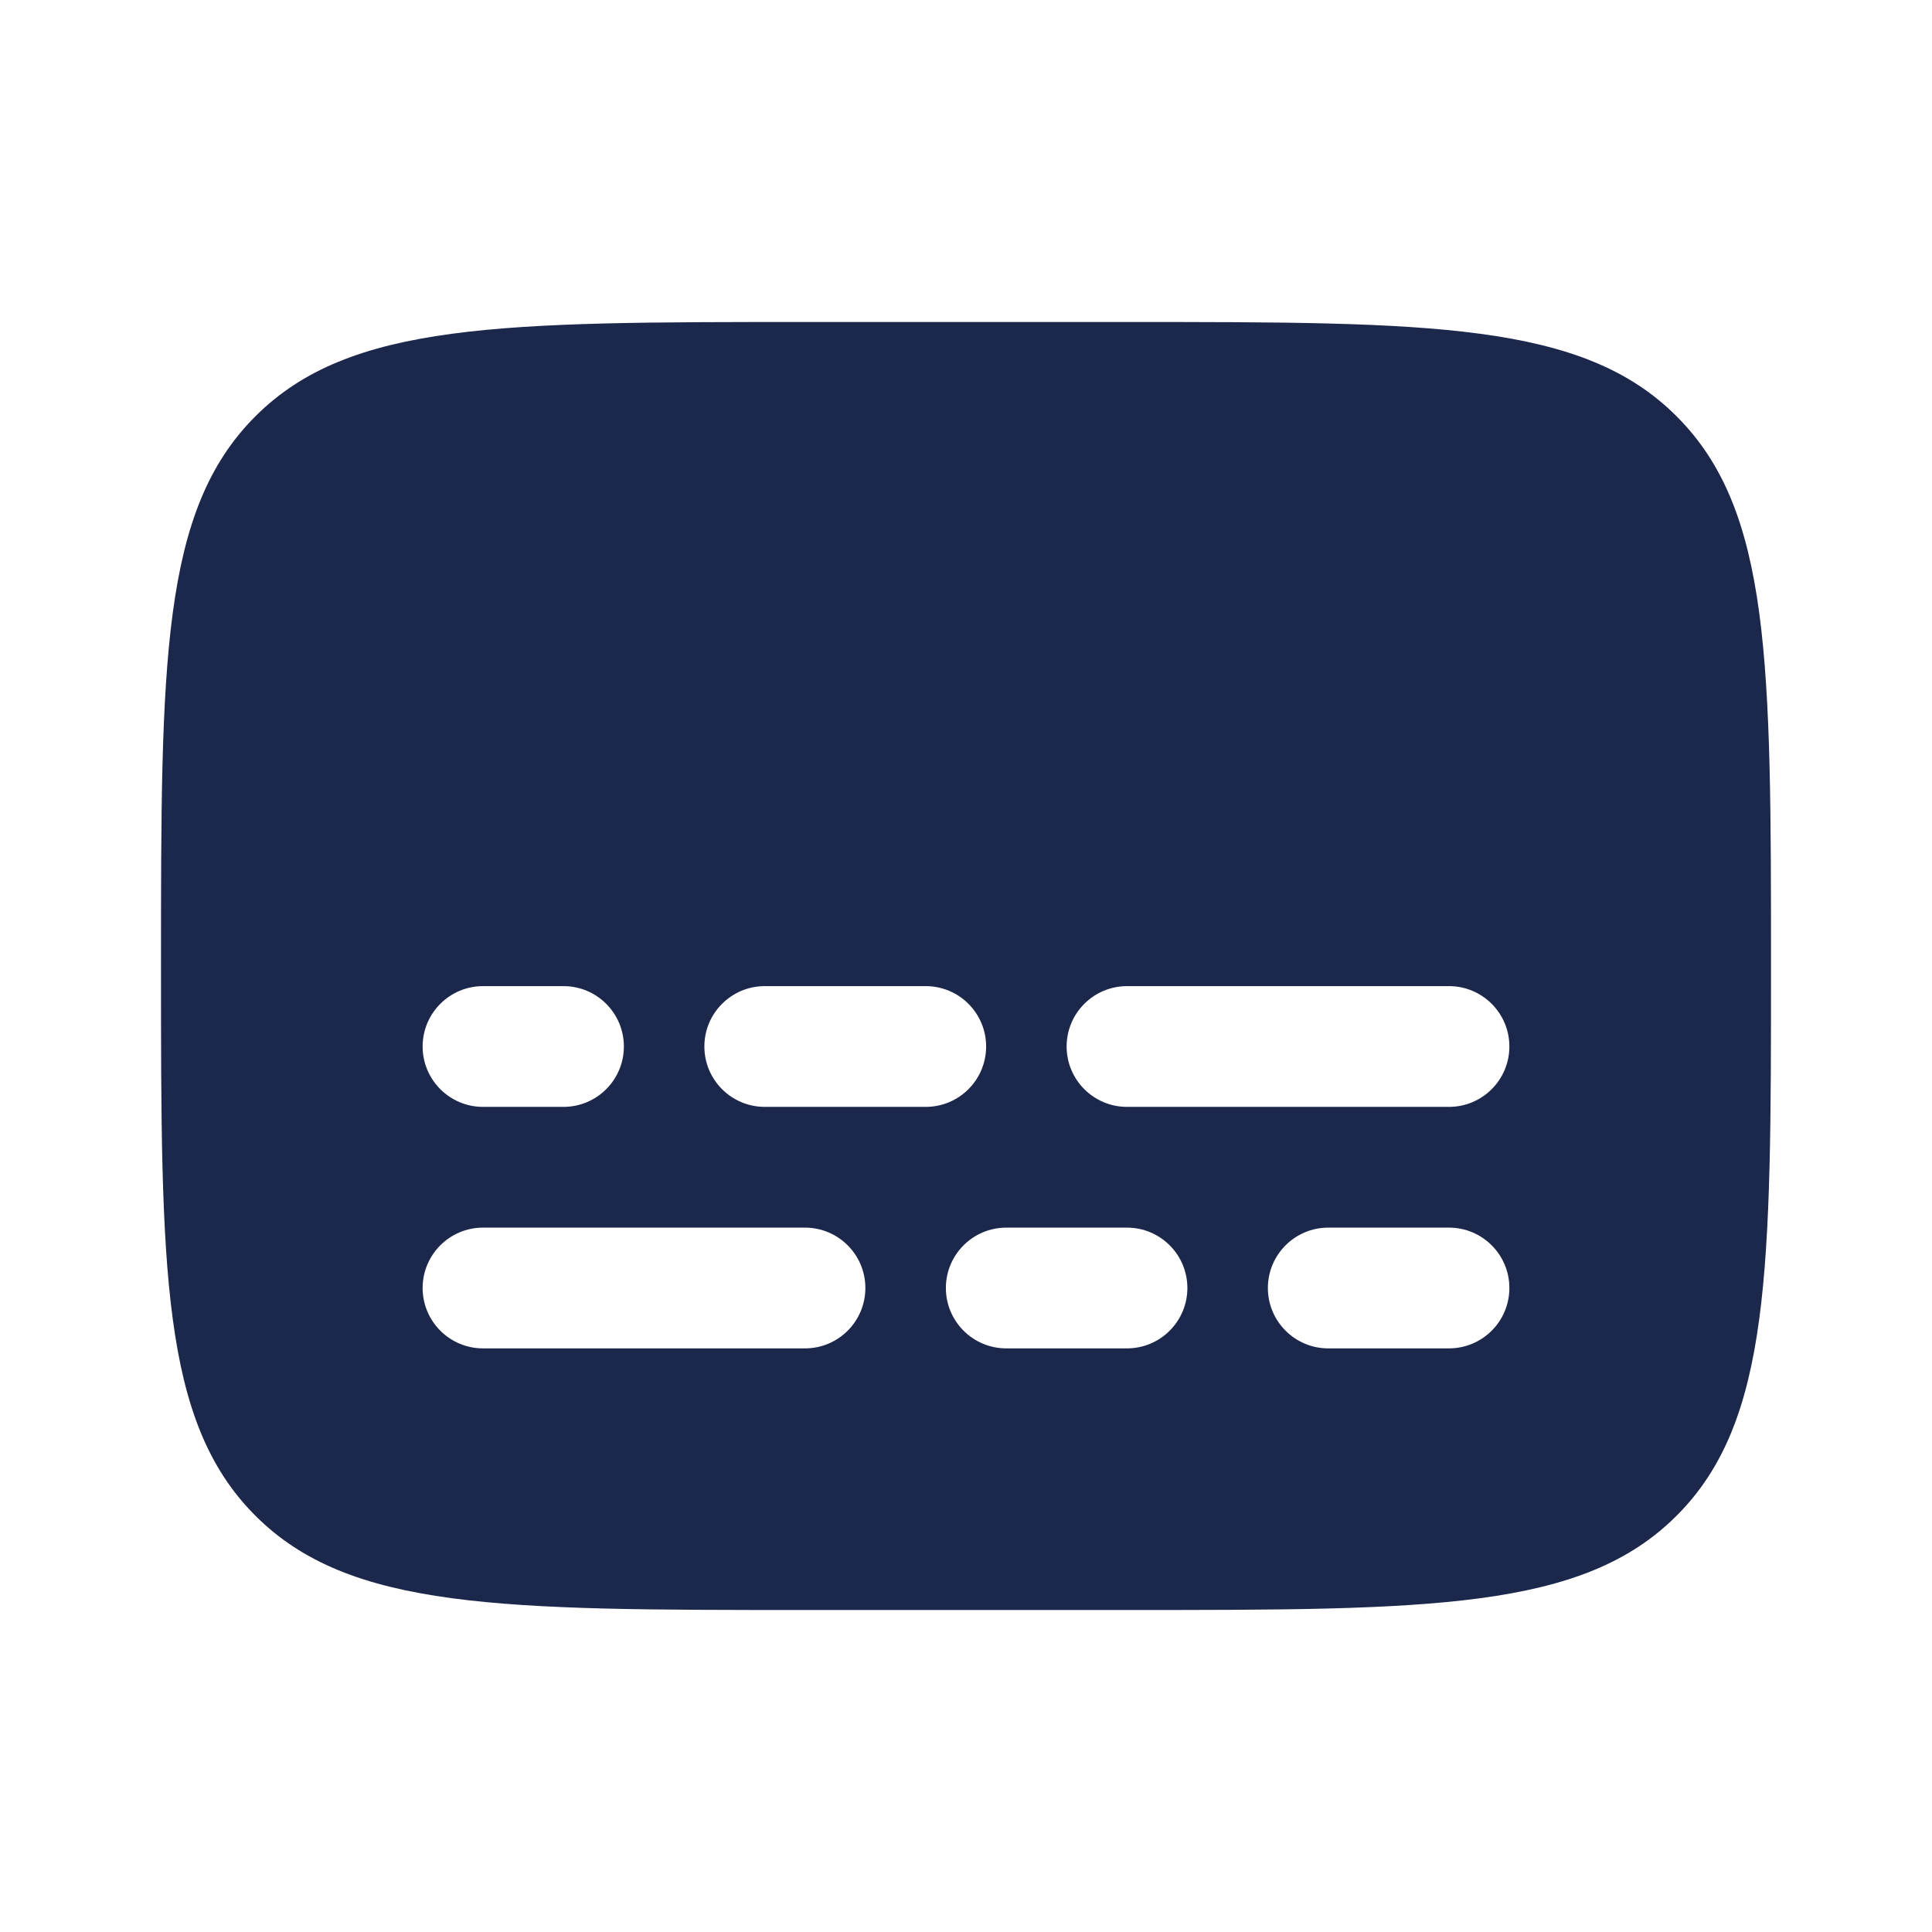
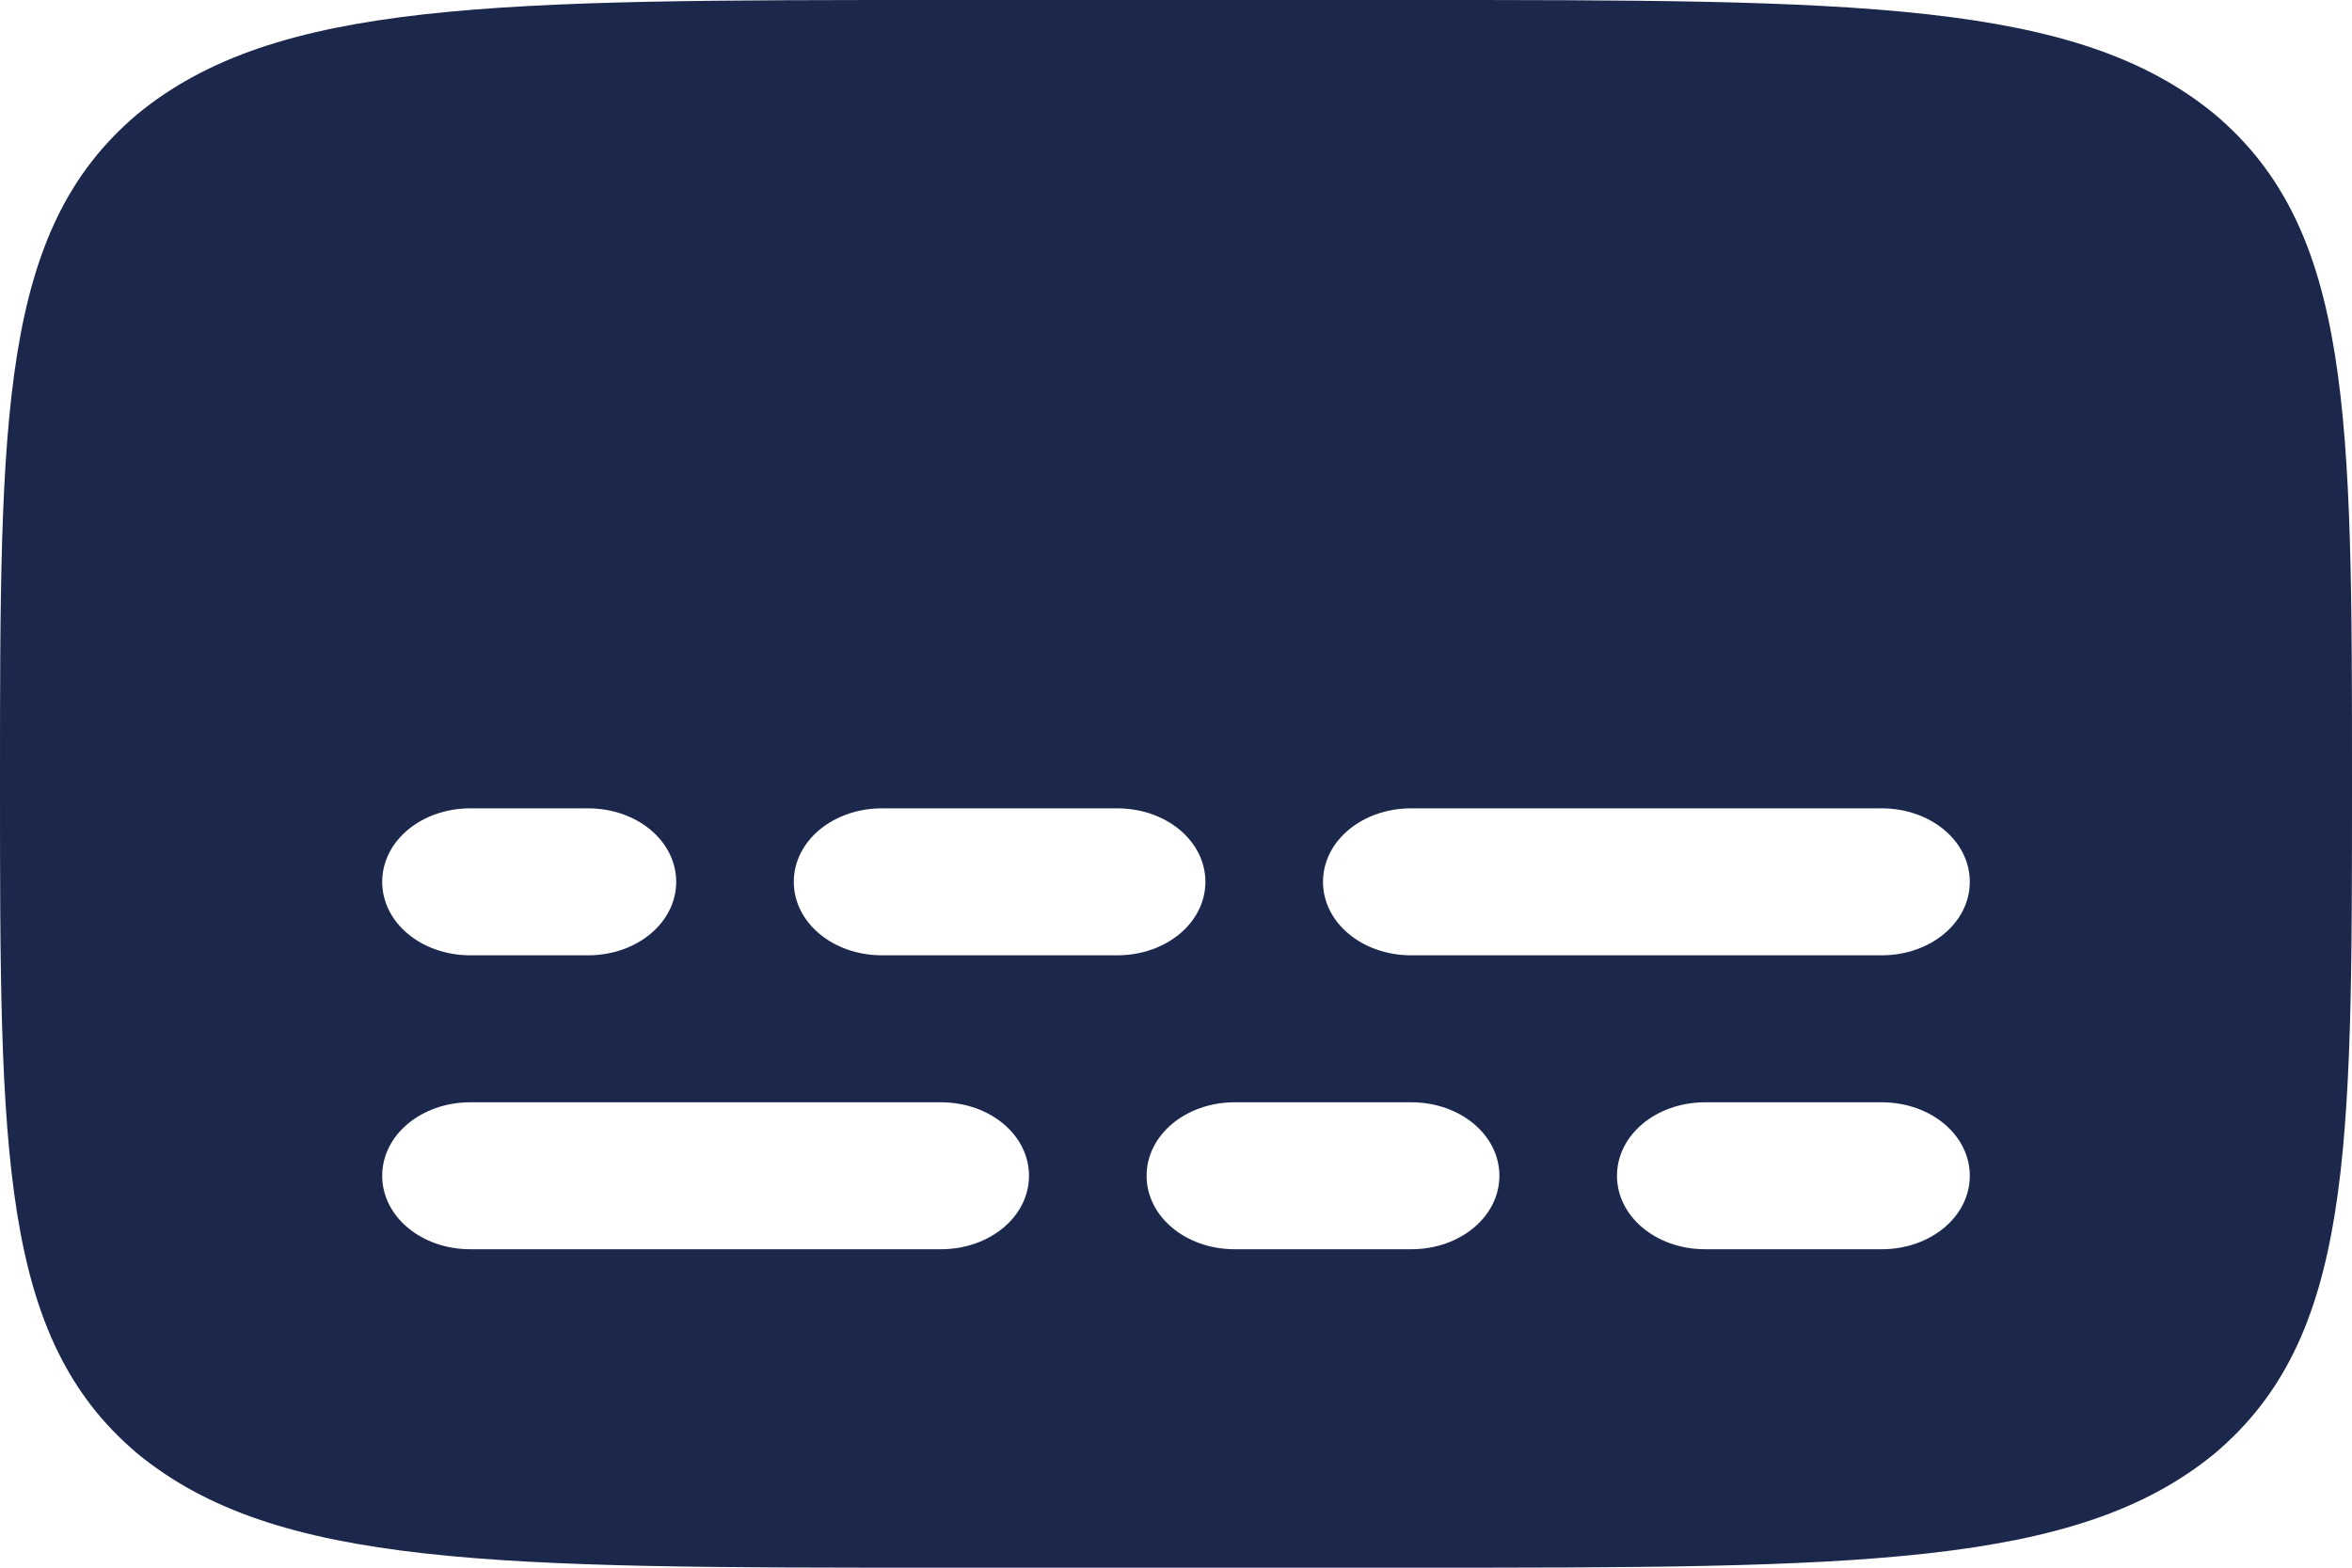
- <svg xmlns="http://www.w3.org/2000/svg" width="800px" height="800px" viewBox="0 0 24 24" fill="none">
-   <path fill-rule="evenodd" clip-rule="evenodd" d="M2 12C2 8.229 2 6.343 3.172 5.172C4.343 4 6.229 4 10 4H14C17.771 4 19.657 4 20.828 5.172C22 6.343 22 8.229 22 12C22 15.771 22 17.657 20.828 18.828C19.657 20 17.771 20 14 20H10C6.229 20 4.343 20 3.172 18.828C2 17.657 2 15.771 2 12ZM6 15.25C5.586 15.25 5.25 15.586 5.25 16C5.25 16.414 5.586 16.75 6 16.75H10C10.414 16.75 10.75 16.414 10.75 16C10.75 15.586 10.414 15.25 10 15.25H6ZM7.75 13C7.75 12.586 7.414 12.25 7 12.25H6C5.586 12.25 5.25 12.586 5.25 13C5.25 13.414 5.586 13.75 6 13.75H7C7.414 13.75 7.75 13.414 7.75 13ZM11.5 12.25C11.914 12.25 12.25 12.586 12.25 13C12.25 13.414 11.914 13.75 11.5 13.75H9.5C9.086 13.75 8.75 13.414 8.75 13C8.75 12.586 9.086 12.25 9.5 12.25H11.5ZM18.75 13C18.75 12.586 18.414 12.25 18 12.25H14C13.586 12.25 13.25 12.586 13.25 13C13.25 13.414 13.586 13.75 14 13.75H18C18.414 13.75 18.75 13.414 18.75 13ZM12.5 15.25C12.086 15.25 11.75 15.586 11.75 16C11.75 16.414 12.086 16.75 12.5 16.75H14C14.414 16.75 14.75 16.414 14.75 16C14.75 15.586 14.414 15.25 14 15.25H12.5ZM15.75 16C15.75 15.586 16.086 15.25 16.5 15.25H18C18.414 15.25 18.75 15.586 18.75 16C18.75 16.414 18.414 16.75 18 16.75H16.5C16.086 16.75 15.75 16.414 15.75 16Z" fill="#1C274C" />
+ <svg xmlns="http://www.w3.org/2000/svg" width="48" height="32" viewBox="0 0 1.44 0.96" fill="none" version="1.1" id="svg1">
+   <defs id="defs1" />
+   <path fill-rule="evenodd" clip-rule="evenodd" d="M 0,0.48 C 0,0.254 0,0.141 0.084,0.07 0.169,0 0.304,0 0.576,0 H 0.864 C 1.136,0 1.271,0 1.356,0.07 1.44,0.141 1.44,0.254 1.44,0.48 c 0,0.226 0,0.339 -0.084,0.41 C 1.271,0.96 1.136,0.96 0.864,0.96 H 0.576 C 0.304,0.96 0.169,0.96 0.084,0.89 0,0.819 0,0.706 0,0.48 Z m 0.288,0.195 c -0.03,0 -0.054,0.02 -0.054,0.045 0,0.025 0.024,0.045 0.054,0.045 H 0.576 C 0.606,0.765 0.63,0.745 0.63,0.72 0.63,0.695 0.606,0.675 0.576,0.675 Z M 0.414,0.54 C 0.414,0.515 0.39,0.495 0.36,0.495 H 0.288 c -0.03,0 -0.054,0.02 -0.054,0.045 0,0.025 0.024,0.045 0.054,0.045 H 0.36 c 0.03,0 0.054,-0.02 0.054,-0.045 z m 0.27,-0.045 c 0.03,0 0.054,0.02 0.054,0.045 0,0.025 -0.024,0.045 -0.054,0.045 H 0.54 C 0.51,0.585 0.486,0.565 0.486,0.54 0.486,0.515 0.51,0.495 0.54,0.495 Z M 1.206,0.54 C 1.206,0.515 1.182,0.495 1.152,0.495 H 0.864 c -0.03,0 -0.054,0.02 -0.054,0.045 0,0.025 0.024,0.045 0.054,0.045 h 0.288 c 0.03,0 0.054,-0.02 0.054,-0.045 z m -0.45,0.135 c -0.03,0 -0.054,0.02 -0.054,0.045 0,0.025 0.024,0.045 0.054,0.045 H 0.864 C 0.894,0.765 0.918,0.745 0.918,0.72 0.918,0.695 0.894,0.675 0.864,0.675 Z M 0.99,0.72 c 0,-0.025 0.024,-0.045 0.054,-0.045 h 0.108 c 0.03,0 0.054,0.02 0.054,0.045 0,0.025 -0.024,0.045 -0.054,0.045 H 1.044 C 1.014,0.765 0.99,0.745 0.99,0.72 Z" fill="#1c274c" id="path1" style="stroke-width:0.066" />
</svg>
